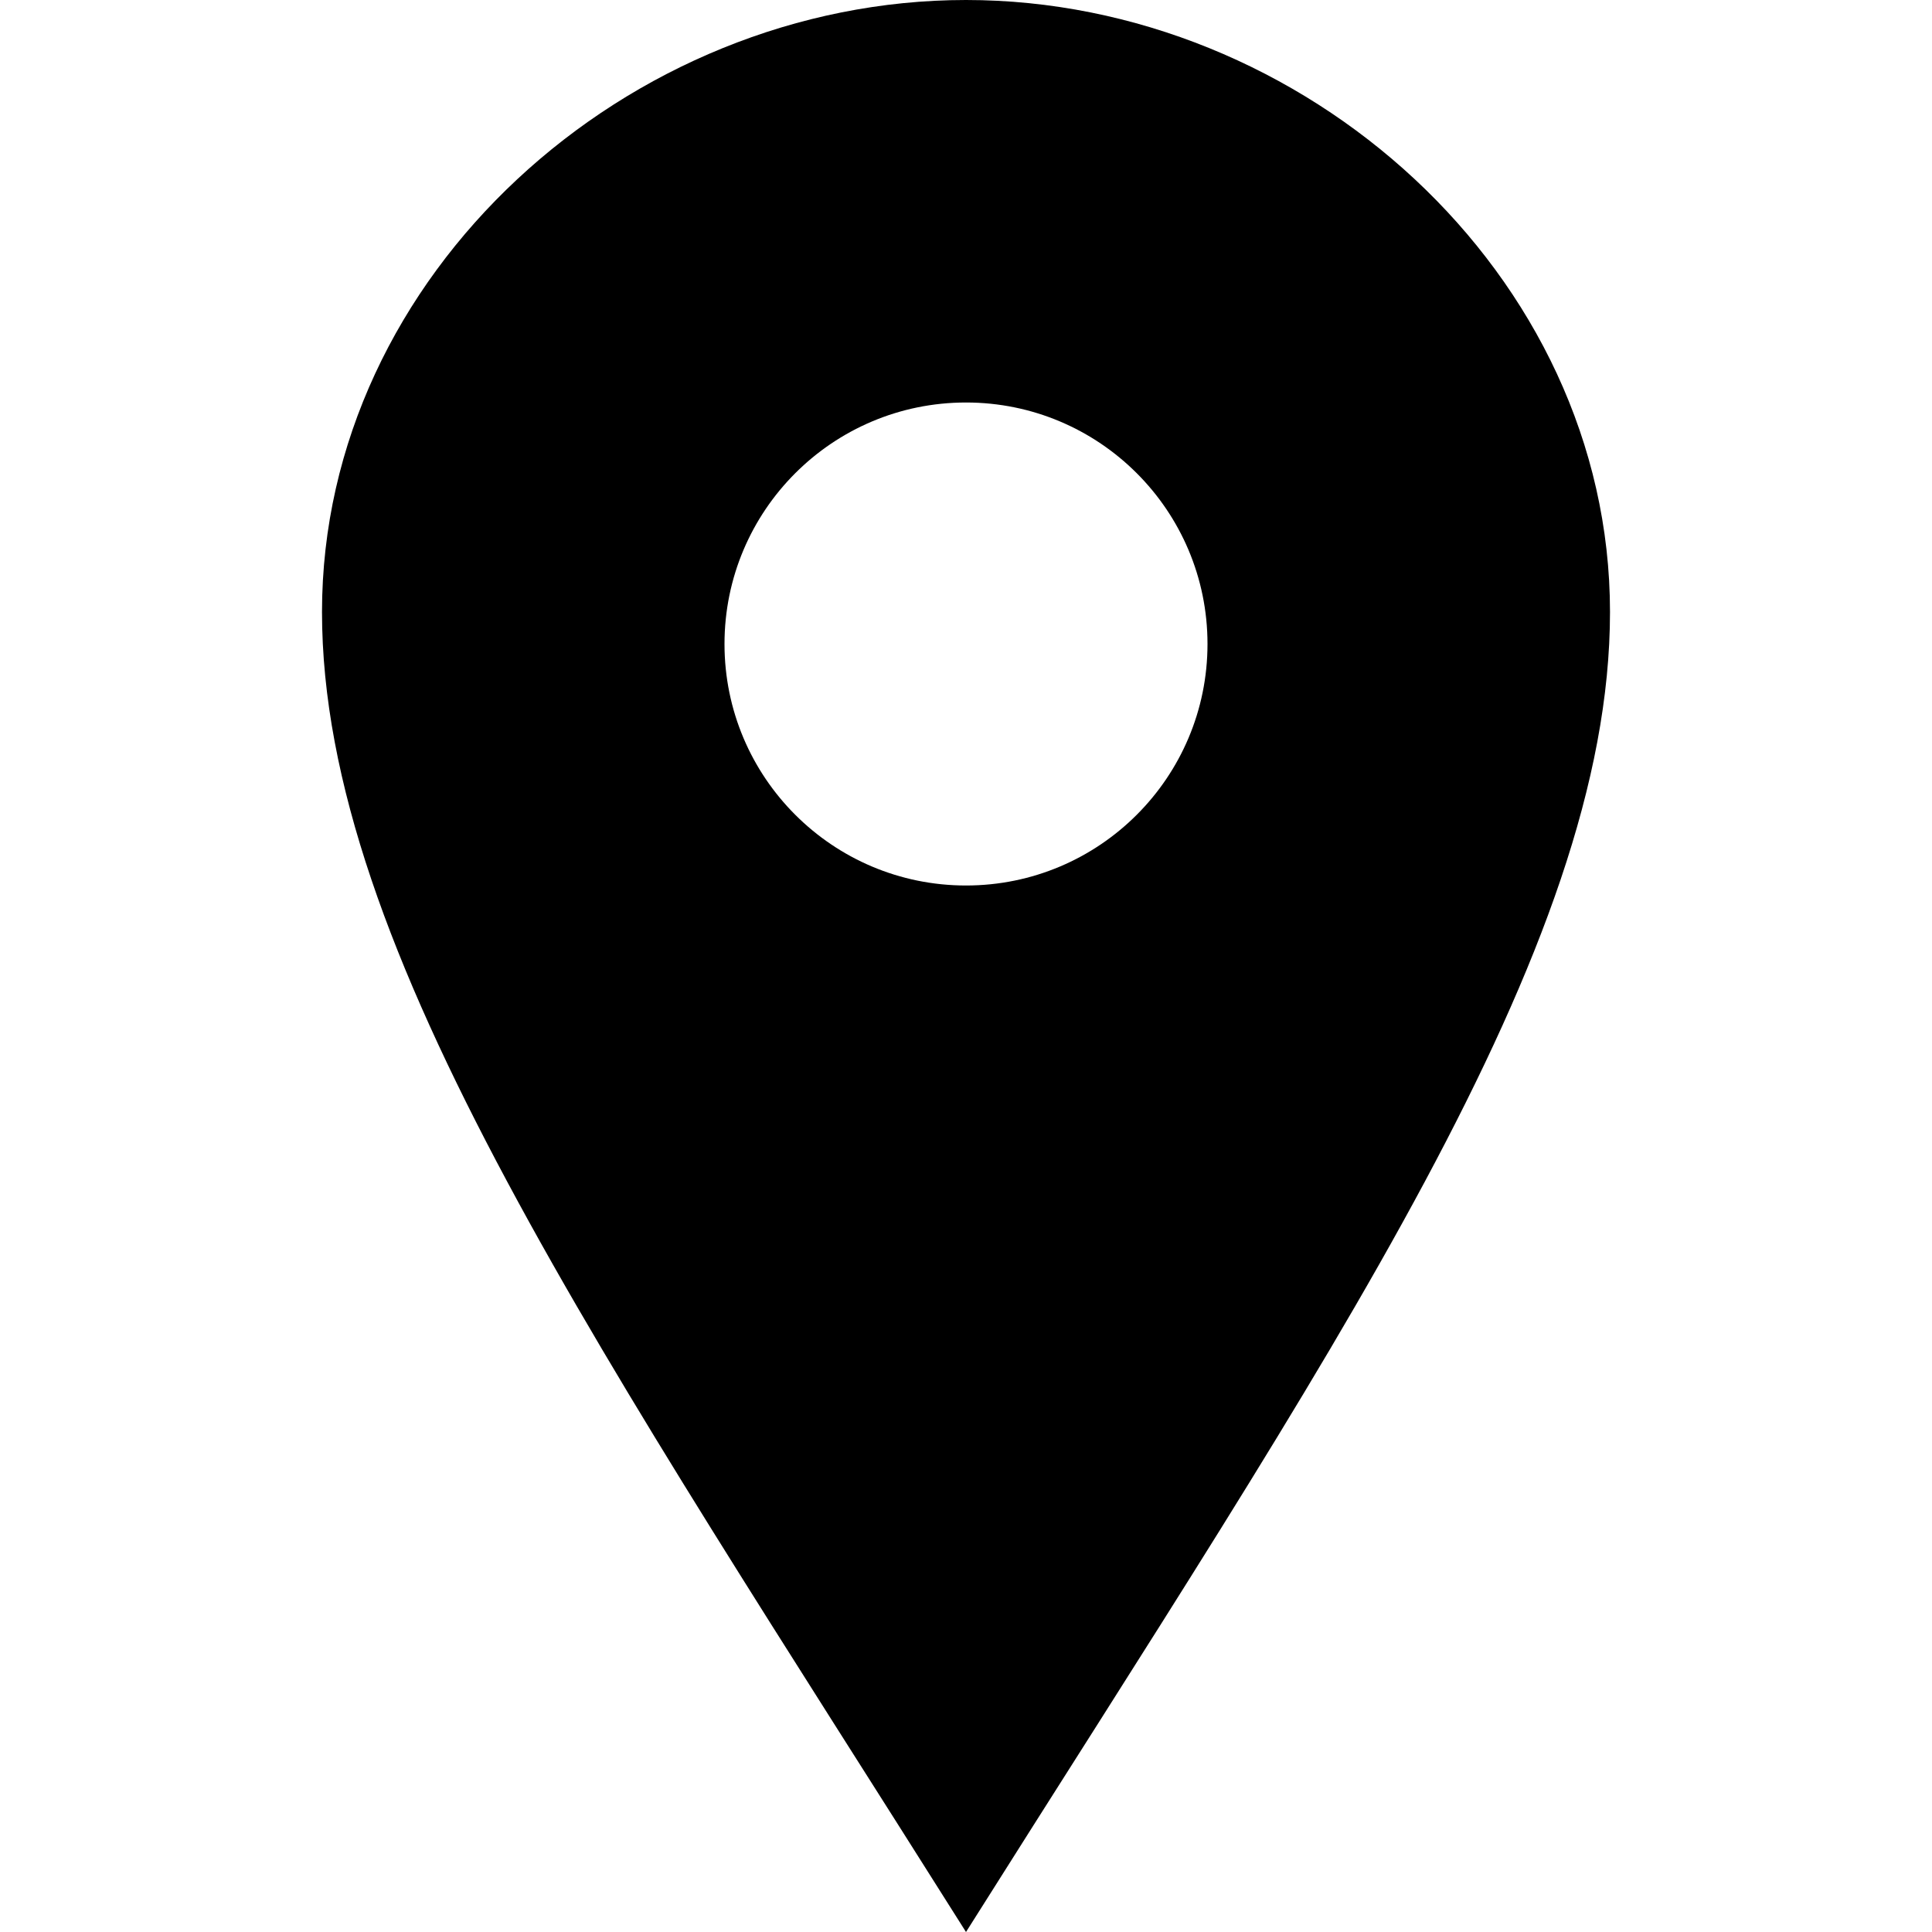
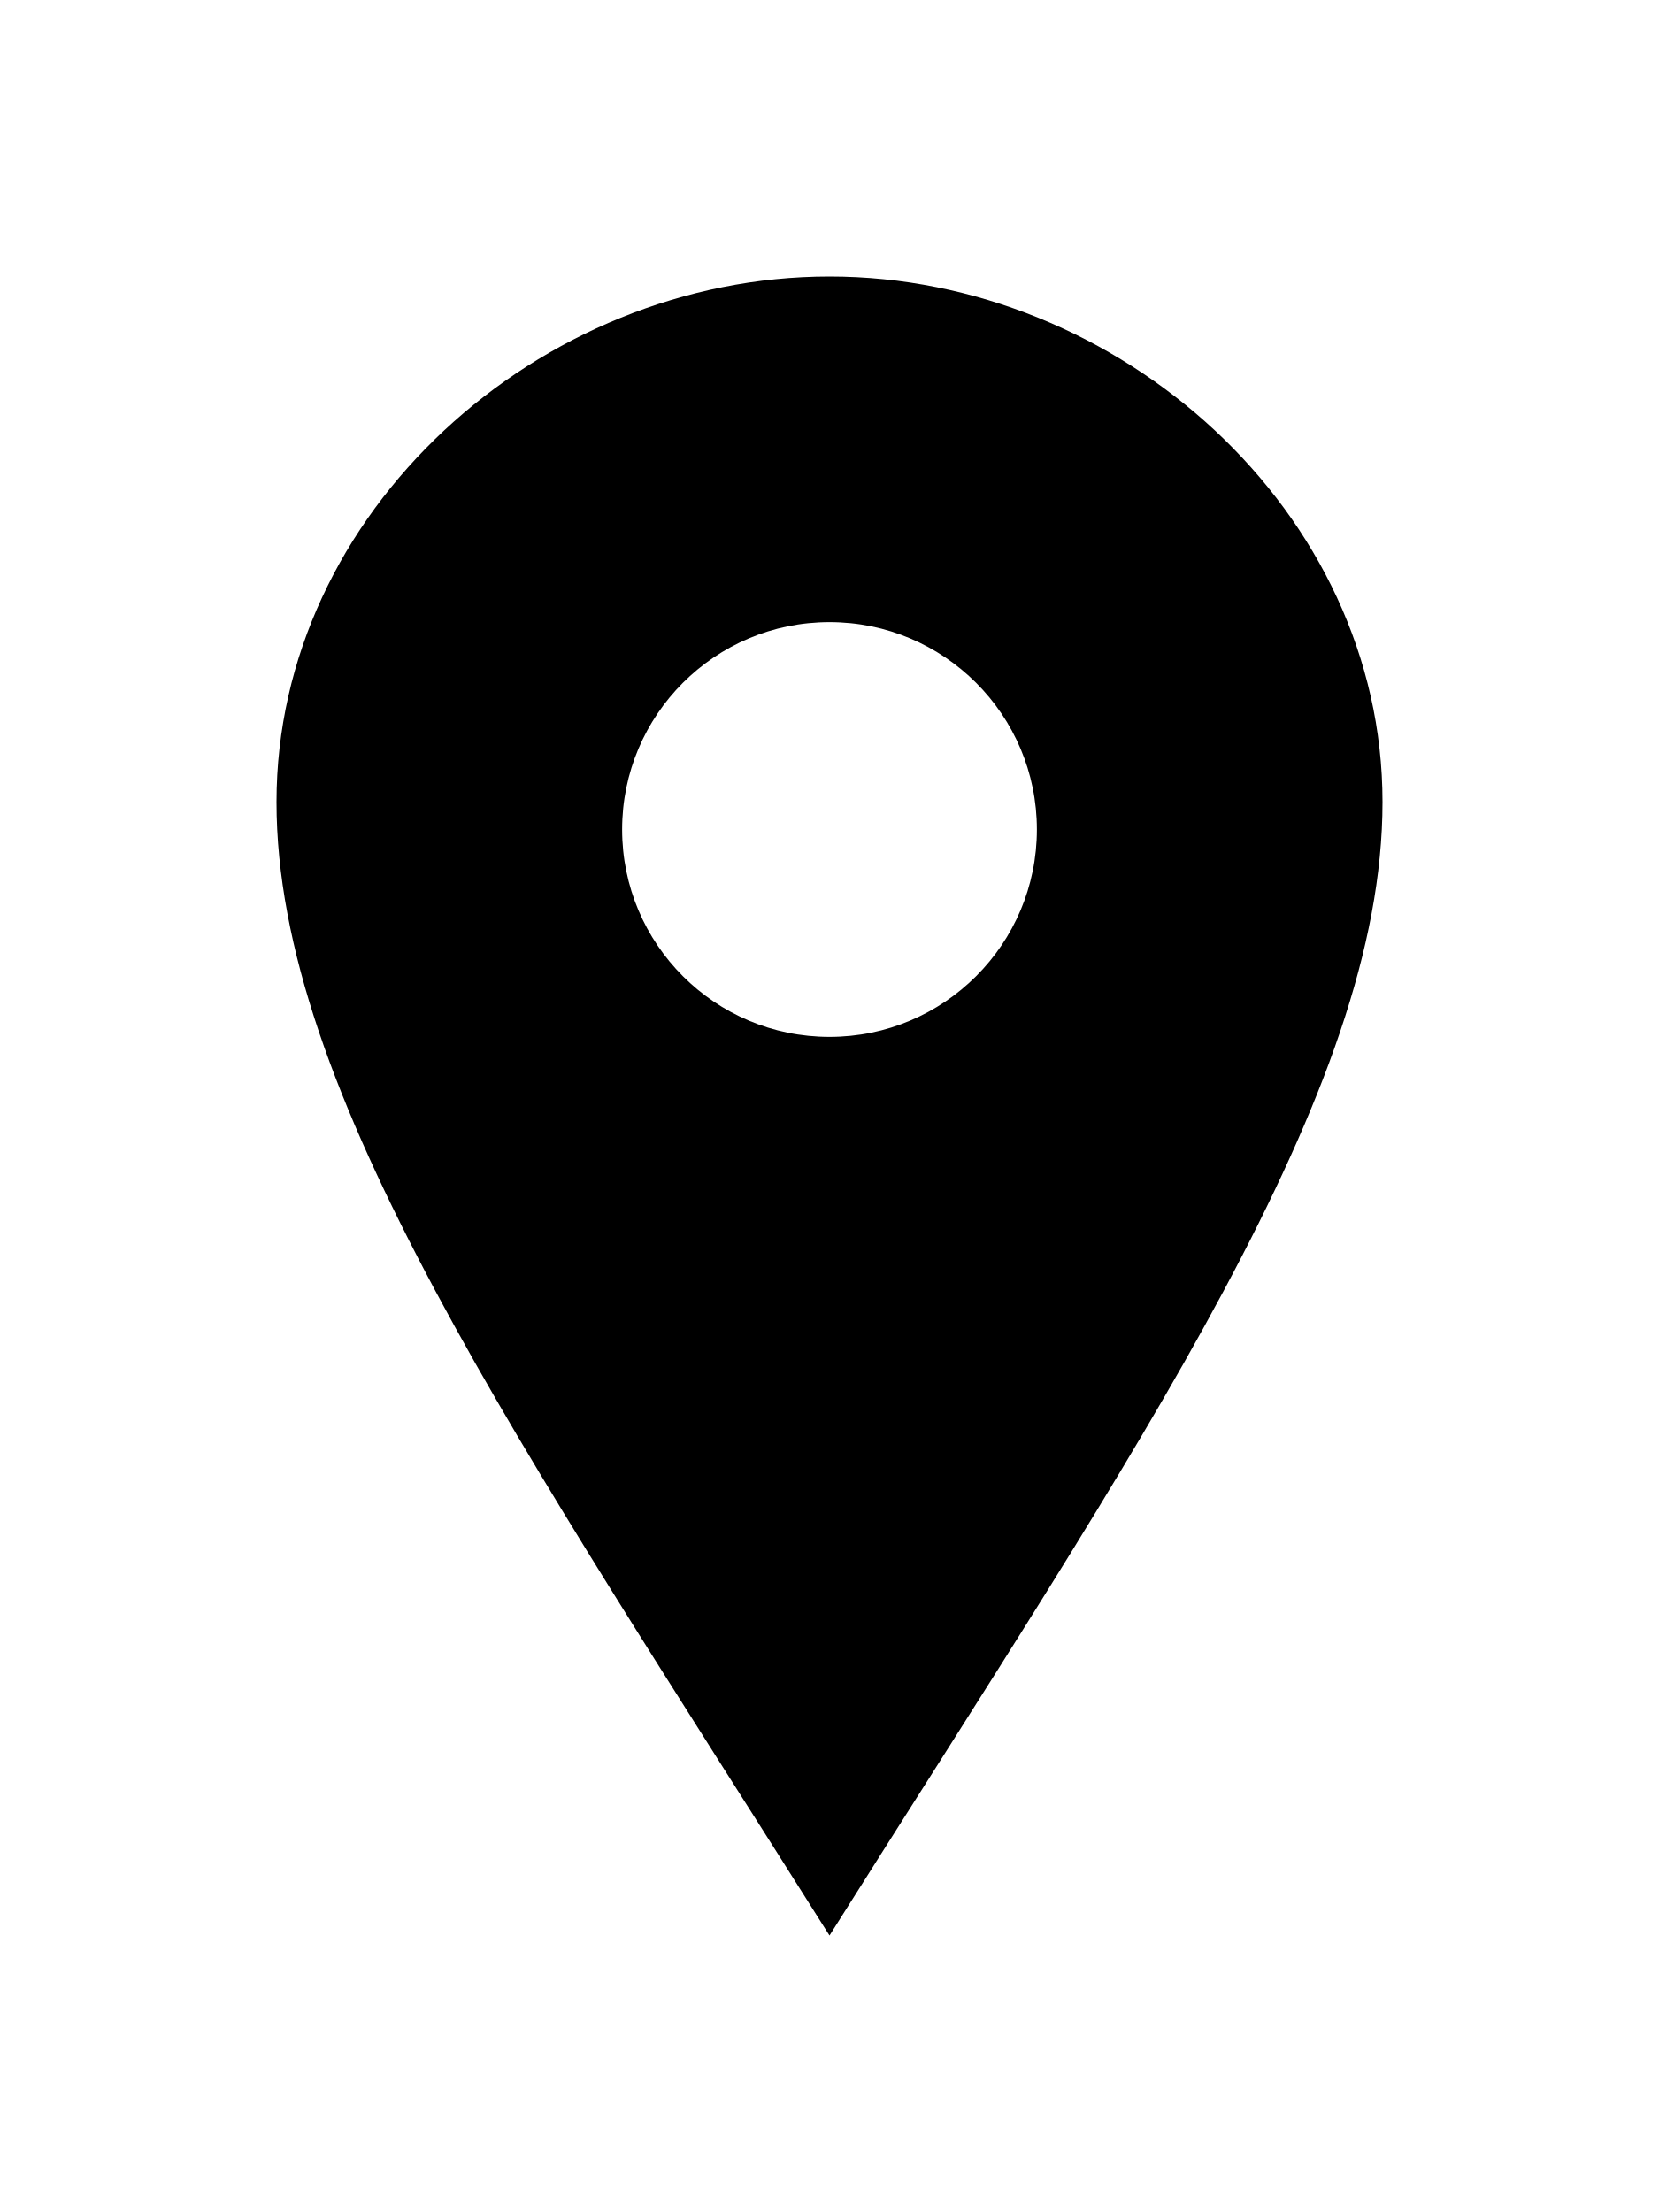
- <svg xmlns="http://www.w3.org/2000/svg" width="24" height="24" viewBox="0 0 24 24">
+ <svg xmlns="http://www.w3.org/2000/svg" width="18" height="24" viewBox="0 0 24 24">
  <path d="M12 0c-4.198 0-8 3.403-8 7.602 0 4.198 3.469 9.21 8 16.398 4.531-7.188 8-12.2 8-16.398 0-4.199-3.801-7.602-8-7.602zm0 11c-1.657 0-3-1.343-3-3s1.343-3 3-3 3 1.343 3 3-1.343 3-3 3z" />
</svg>
